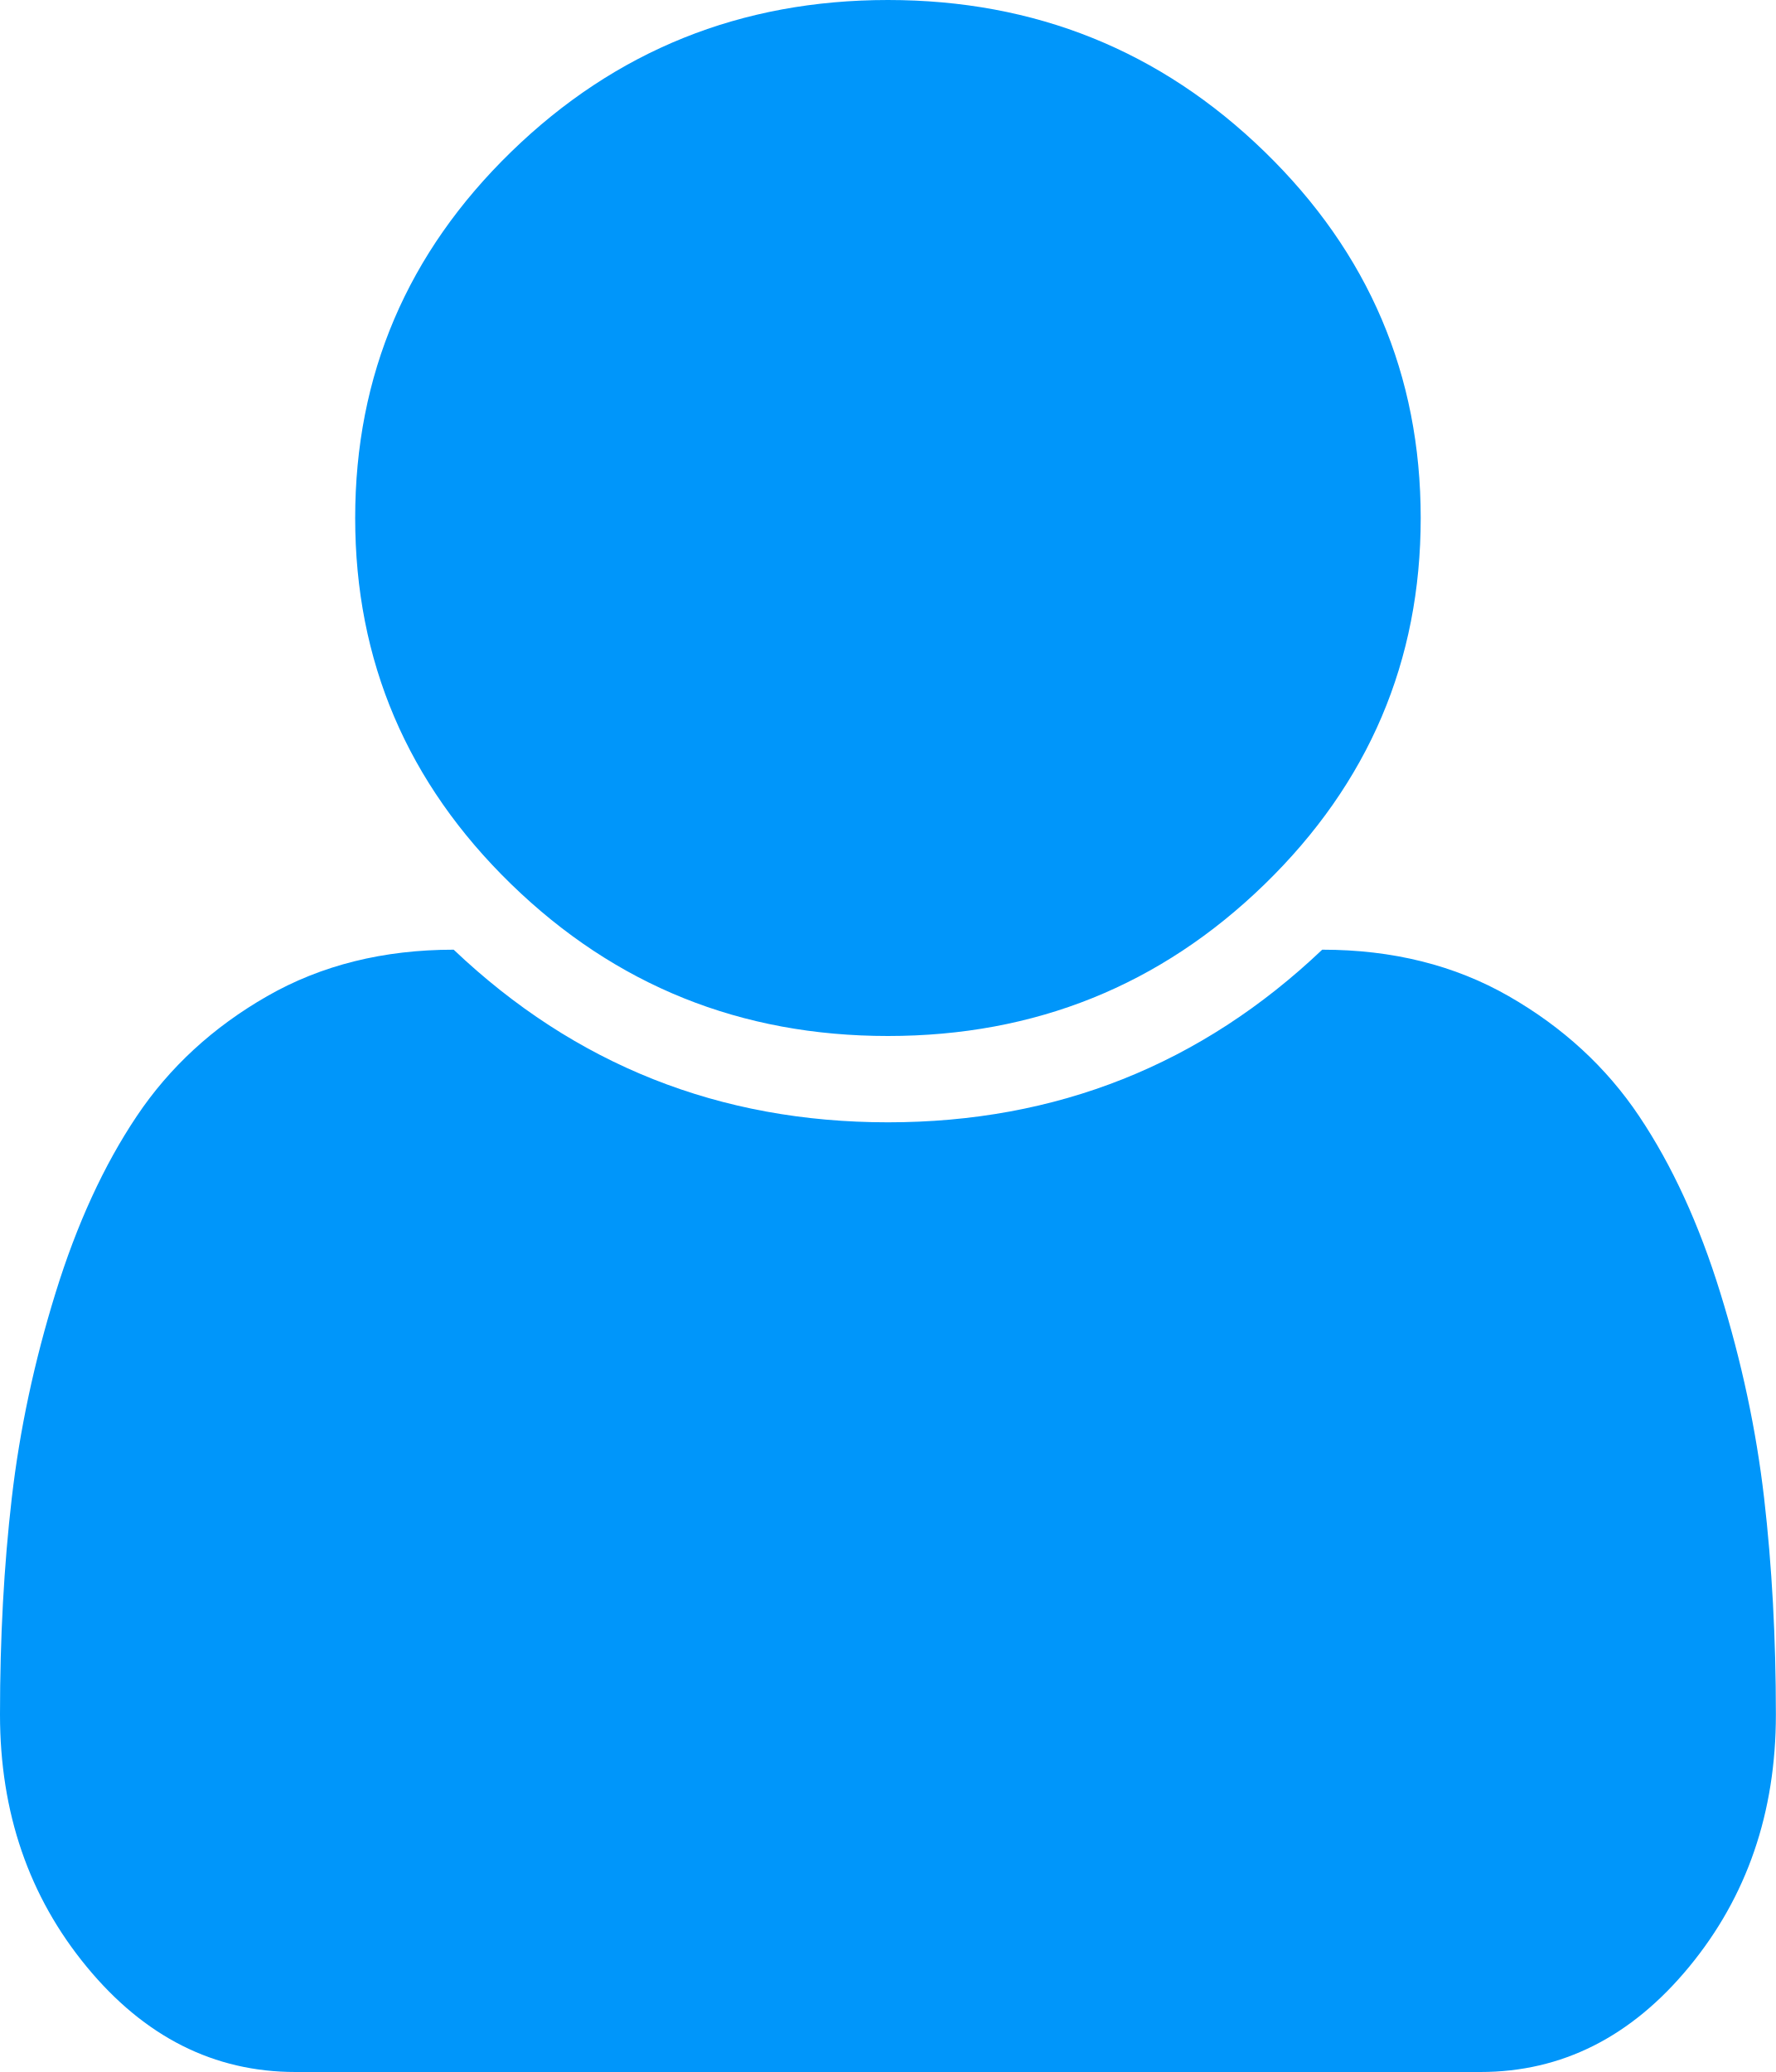
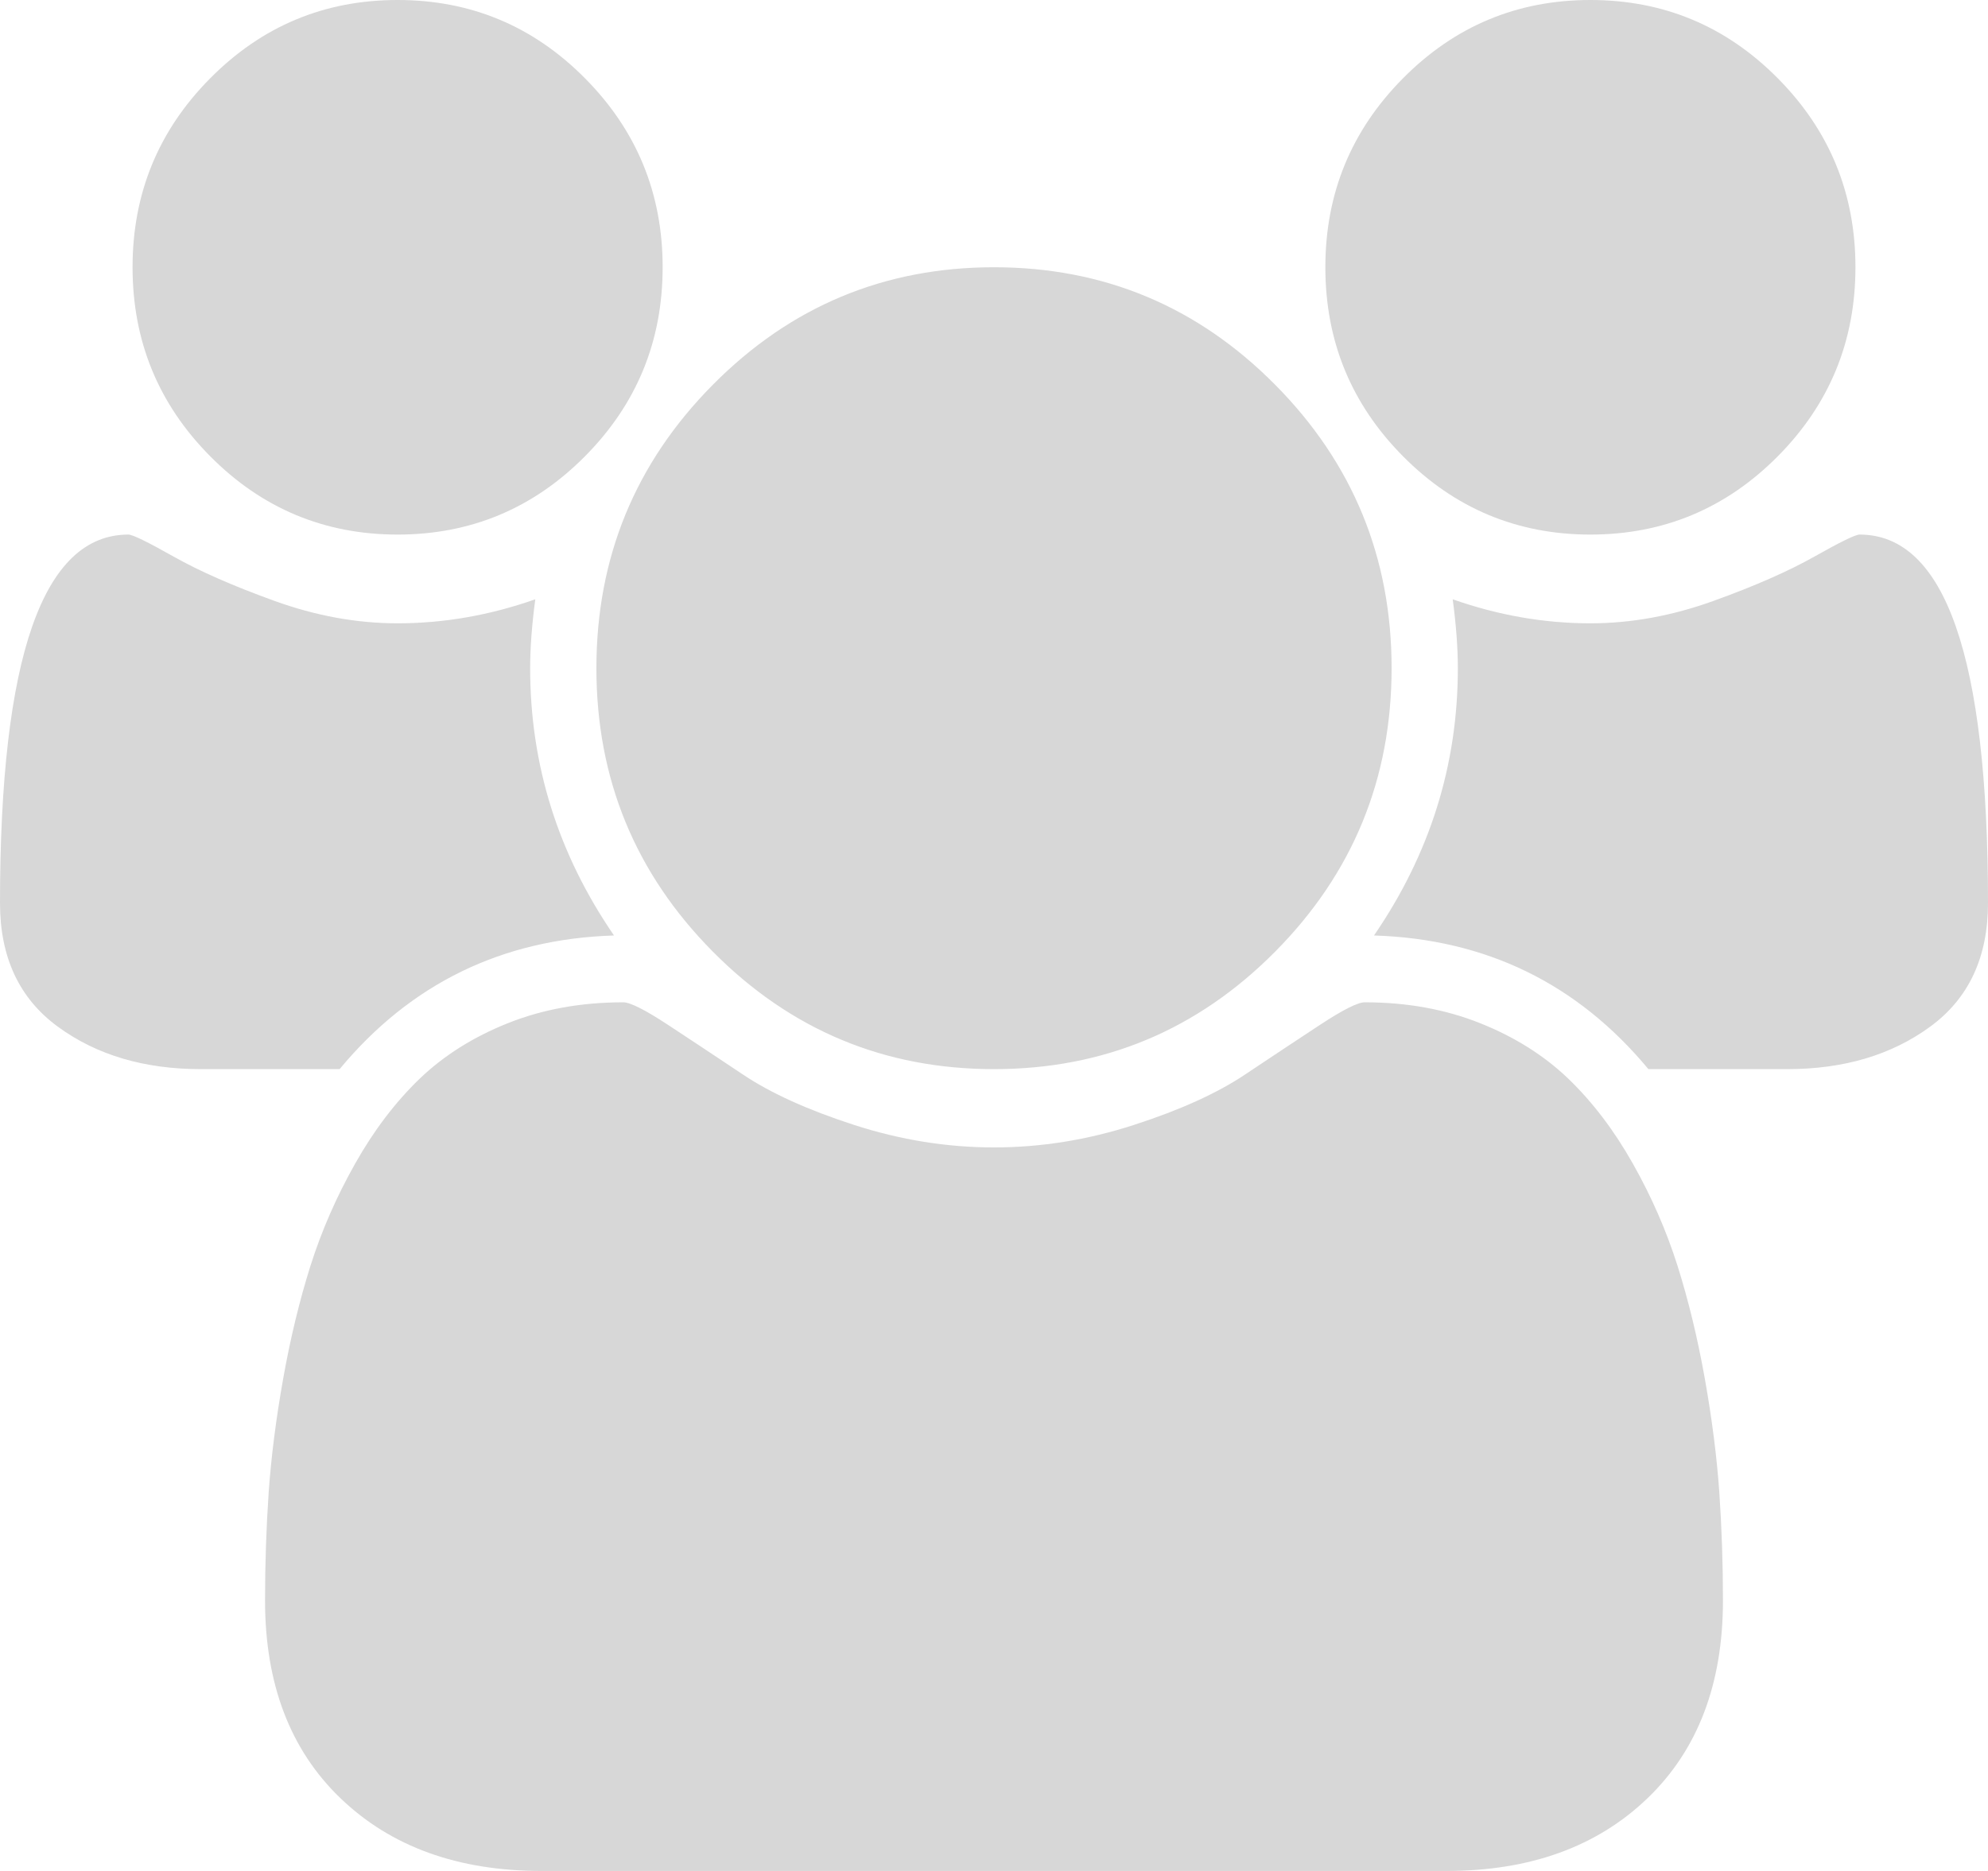
- <svg xmlns="http://www.w3.org/2000/svg" version="1.1" width="30px" height="35px">
-   <g transform="matrix(1 0 0 1 -1206 -114 )">
-     <path d="M 29.801 25.304  C 29.934 26.451  30 27.67  30 28.962  C 30 30.617  29.512 32.038  28.535 33.223  C 27.559 34.408  26.383 35  25.008 35  L 4.992 35  C 3.617 35  2.441 34.408  1.465 33.223  C 0.488 32.038  0 30.617  0 28.962  C 0 27.67  0.066 26.451  0.199 25.304  C 0.332 24.157  0.578 23.003  0.938 21.841  C 1.297 20.679  1.754 19.684  2.309 18.856  C 2.863 18.028  3.598 17.352  4.512 16.828  C 5.426 16.304  6.477 16.042  7.664 16.042  C 9.711 17.986  12.156 18.958  15 18.958  C 17.844 18.958  20.289 17.986  22.336 16.042  C 23.523 16.042  24.574 16.304  25.488 16.828  C 26.402 17.352  27.137 18.028  27.691 18.856  C 28.246 19.684  28.703 20.679  29.062 21.841  C 29.422 23.003  29.668 24.157  29.801 25.304  Z M 21.363 2.563  C 23.121 4.272  24 6.335  24 8.75  C 24 11.165  23.121 13.228  21.363 14.937  C 19.605 16.646  17.484 17.5  15 17.5  C 12.516 17.5  10.395 16.646  8.637 14.937  C 6.879 13.228  6 11.165  6 8.75  C 6 6.335  6.879 4.272  8.637 2.563  C 10.395 0.854  12.516 0  15 0  C 17.484 0  19.605 0.854  21.363 2.563  Z " fill-rule="nonzero" fill="#0096fa" stroke="none" transform="matrix(1 0 0 1 1206 114 )" />
+ <svg xmlns="http://www.w3.org/2000/svg" version="1.1" width="34px" height="32px">
+   <g transform="matrix(1 0 0 1 -1151 -117 )">
+     <path d="M 9.067 11.429  C 9.067 13.083  9.545 14.607  10.501 16  C 8.589 16.06  7.024 16.821  5.808 18.286  L 3.435 18.286  C 2.467 18.286  1.653 18.045  0.992 17.562  C 0.331 17.08  0 16.375  0 15.446  C 0 11.244  0.732 9.143  2.196 9.143  C 2.267 9.143  2.523 9.268  2.966 9.518  C 3.409 9.768  3.984 10.021  4.693 10.277  C 5.401 10.533  6.103 10.661  6.8 10.661  C 7.591 10.661  8.376 10.524  9.155 10.25  C 9.096 10.69  9.067 11.083  9.067 11.429  Z M 29.405 25.527  C 29.446 26.128  29.467 26.744  29.467 27.375  C 29.467 28.804  29.036 29.932  28.174 30.759  C 27.312 31.586  26.167 32  24.739 32  L 9.261 32  C 7.833 32  6.688 31.586  5.826 30.759  C 4.964 29.932  4.533 28.804  4.533 27.375  C 4.533 26.744  4.554 26.128  4.595 25.527  C 4.637 24.926  4.719 24.277  4.843 23.58  C 4.967 22.884  5.124 22.238  5.312 21.643  C 5.501 21.048  5.755 20.467  6.074 19.902  C 6.393 19.336  6.759 18.854  7.172 18.455  C 7.585 18.057  8.09 17.738  8.686 17.5  C 9.282 17.262  9.94 17.143  10.66 17.143  C 10.778 17.143  11.032 17.271  11.422 17.527  C 11.811 17.783  12.242 18.068  12.715 18.384  C 13.187 18.699  13.818 18.985  14.609 19.241  C 15.4 19.497  16.197 19.625  17 19.625  C 17.803 19.625  18.6 19.497  19.391 19.241  C 20.182 18.985  20.813 18.699  21.285 18.384  C 21.758 18.068  22.189 17.783  22.578 17.527  C 22.968 17.271  23.222 17.143  23.34 17.143  C 24.06 17.143  24.718 17.262  25.314 17.5  C 25.91 17.738  26.415 18.057  26.828 18.455  C 27.241 18.854  27.607 19.336  27.926 19.902  C 28.245 20.467  28.499 21.048  28.688 21.643  C 28.876 22.238  29.033 22.884  29.157 23.58  C 29.281 24.277  29.363 24.926  29.405 25.527  Z M 10.005 1.339  C 10.891 2.232  11.333 3.31  11.333 4.571  C 11.333 5.833  10.891 6.911  10.005 7.804  C 9.12 8.696  8.051 9.143  6.8 9.143  C 5.549 9.143  4.48 8.696  3.595 7.804  C 2.709 6.911  2.267 5.833  2.267 4.571  C 2.267 3.31  2.709 2.232  3.595 1.339  C 4.48 0.446  5.549 0  6.8 0  C 8.051 0  9.12 0.446  10.005 1.339  Z M 21.808 6.58  C 23.136 7.92  23.8 9.536  23.8 11.429  C 23.8 13.321  23.136 14.938  21.808 16.277  C 20.48 17.616  18.877 18.286  17 18.286  C 15.123 18.286  13.52 17.616  12.192 16.277  C 10.864 14.938  10.2 13.321  10.2 11.429  C 10.2 9.536  10.864 7.92  12.192 6.58  C 13.52 5.241  15.123 4.571  17 4.571  C 18.877 4.571  20.48 5.241  21.808 6.58  Z M 31.804 9.143  C 33.268 9.143  34 11.244  34 15.446  C 34 16.375  33.669 17.08  33.008 17.562  C 32.347 18.045  31.533 18.286  30.565 18.286  L 28.192 18.286  C 26.976 16.821  25.411 16.06  23.499 16  C 24.455 14.607  24.933 13.083  24.933 11.429  C 24.933 11.083  24.904 10.69  24.845 10.25  C 25.624 10.524  26.409 10.661  27.2 10.661  C 27.897 10.661  28.599 10.533  29.307 10.277  C 30.016 10.021  30.591 9.768  31.034 9.518  C 31.477 9.268  31.733 9.143  31.804 9.143  Z M 30.405 1.339  C 31.291 2.232  31.733 3.31  31.733 4.571  C 31.733 5.833  31.291 6.911  30.405 7.804  C 29.52 8.696  28.451 9.143  27.2 9.143  C 25.949 9.143  24.88 8.696  23.995 7.804  C 23.109 6.911  22.667 5.833  22.667 4.571  C 22.667 3.31  23.109 2.232  23.995 1.339  C 24.88 0.446  25.949 0  27.2 0  C 28.451 0  29.52 0.446  30.405 1.339  Z " fill-rule="nonzero" fill="#d7d7d7" stroke="none" transform="matrix(1 0 0 1 1151 117 )" />
  </g>
</svg>
